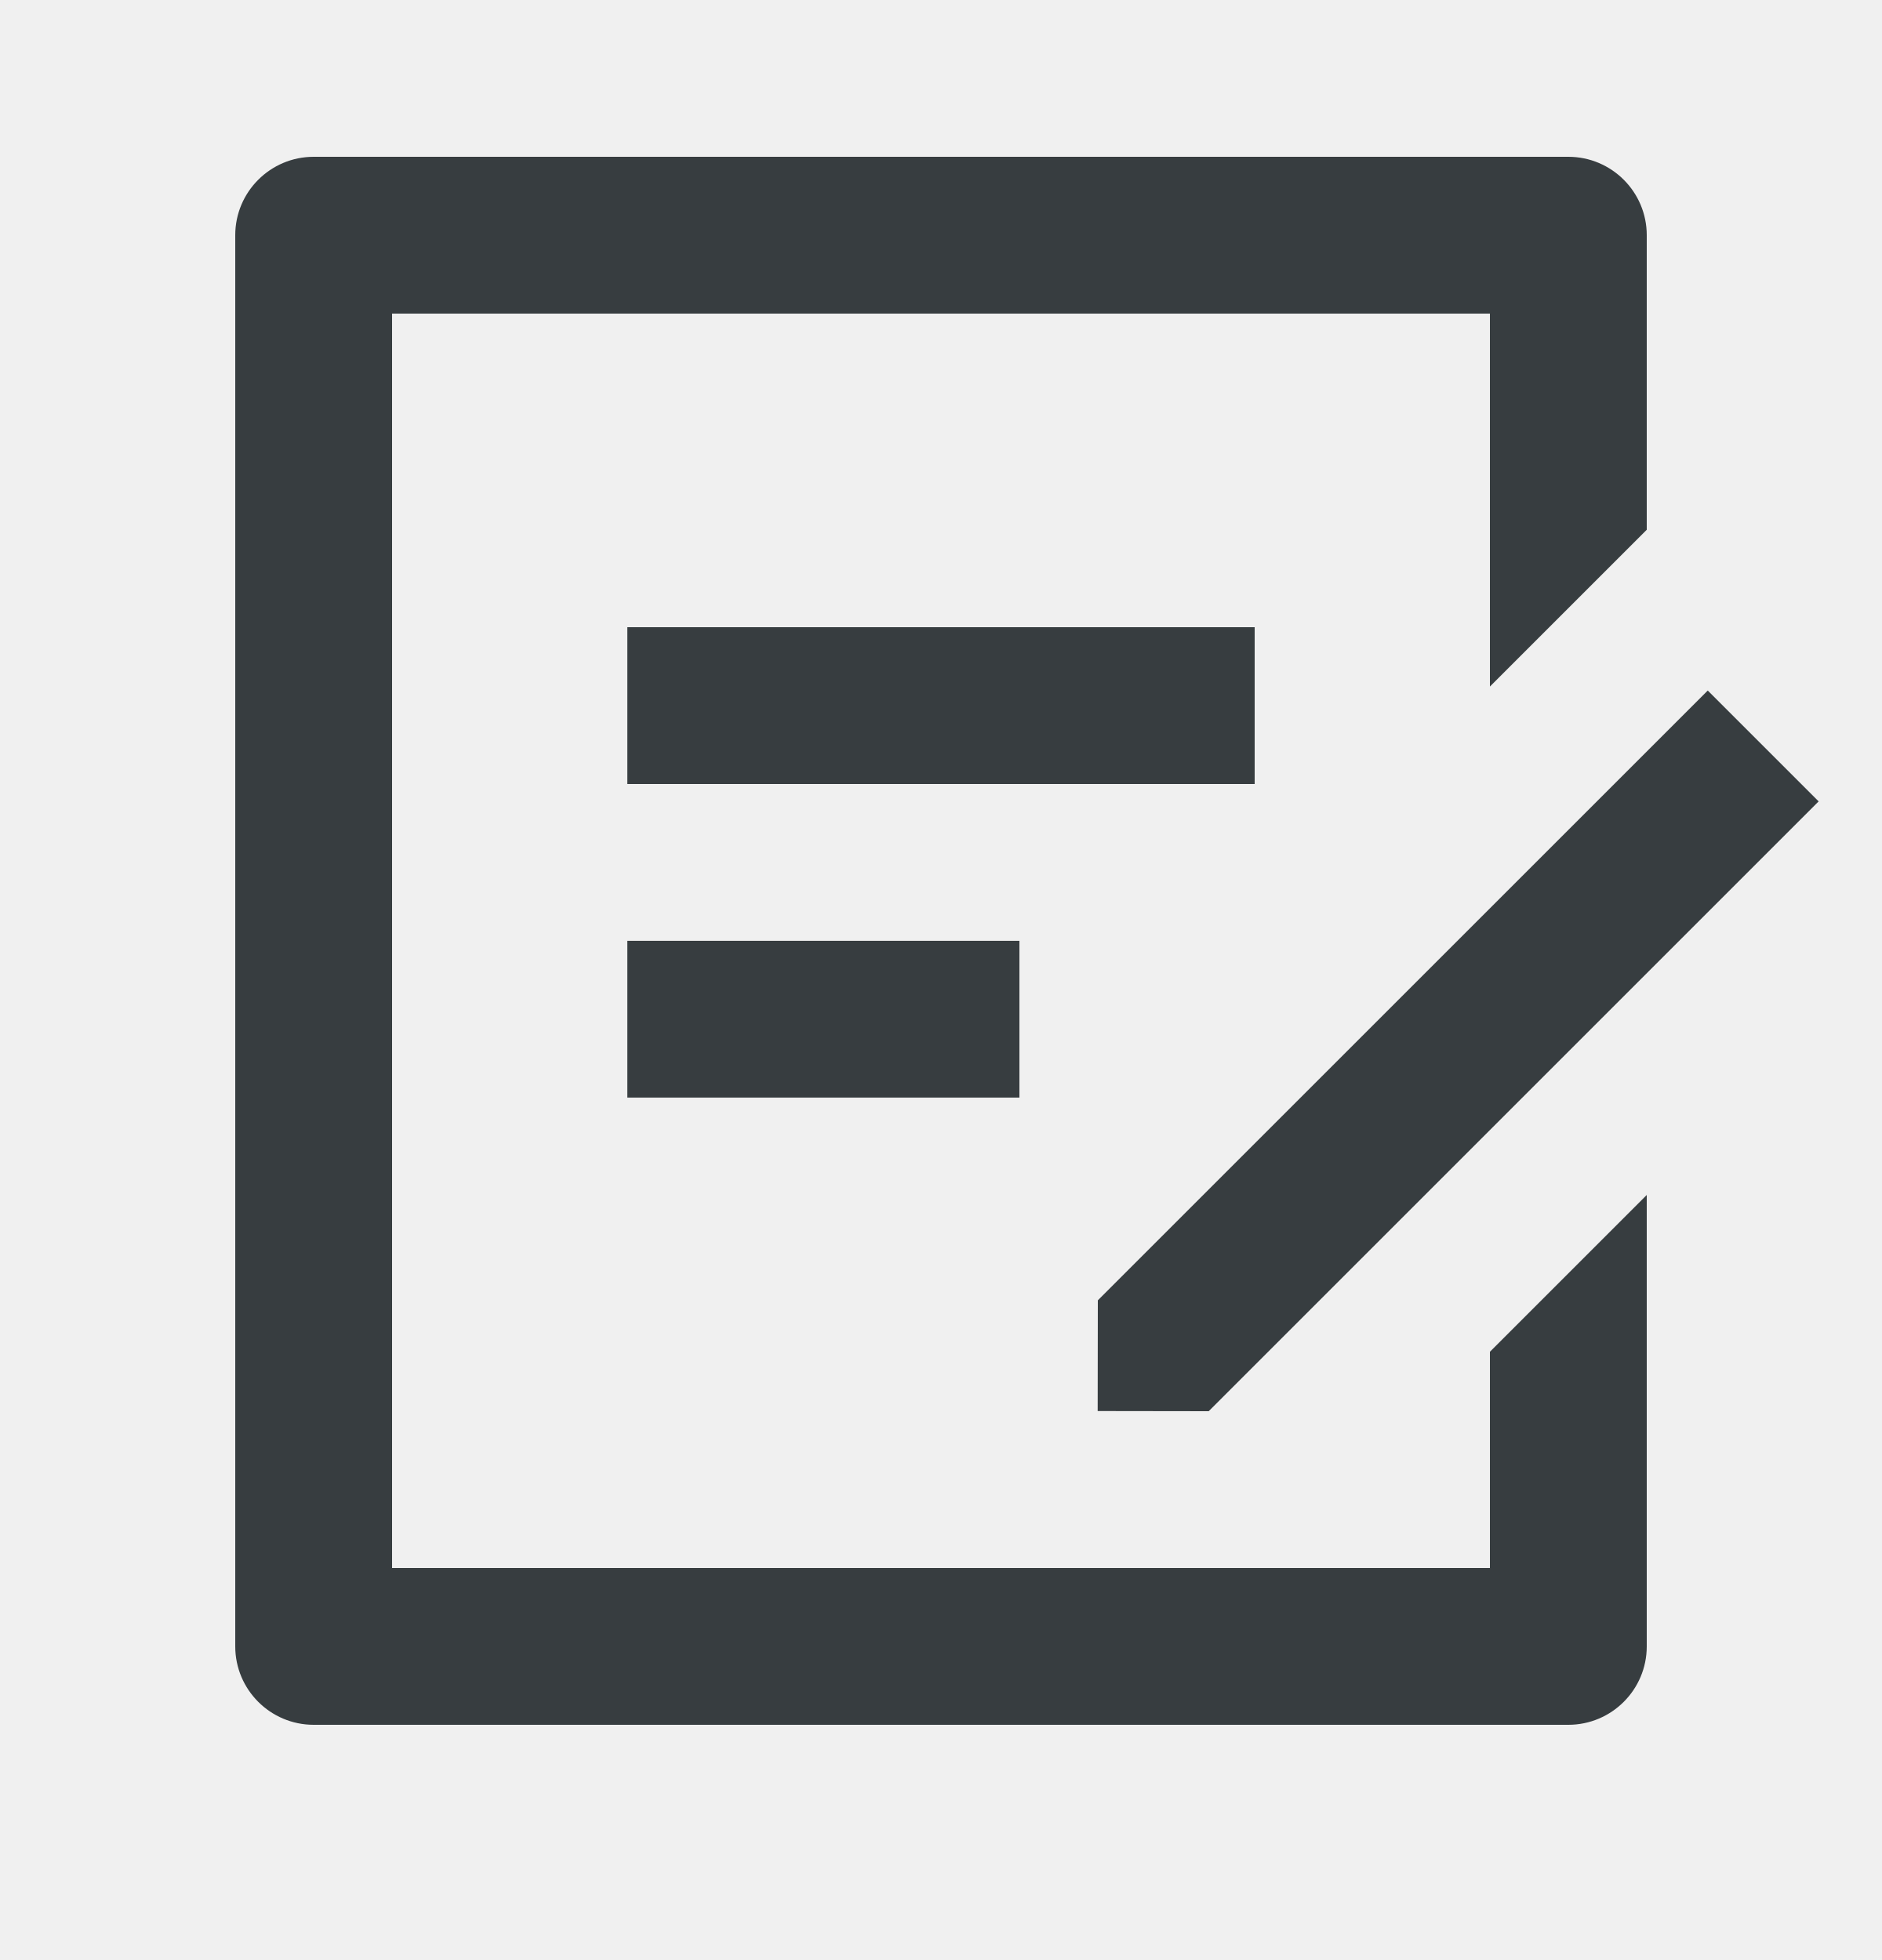
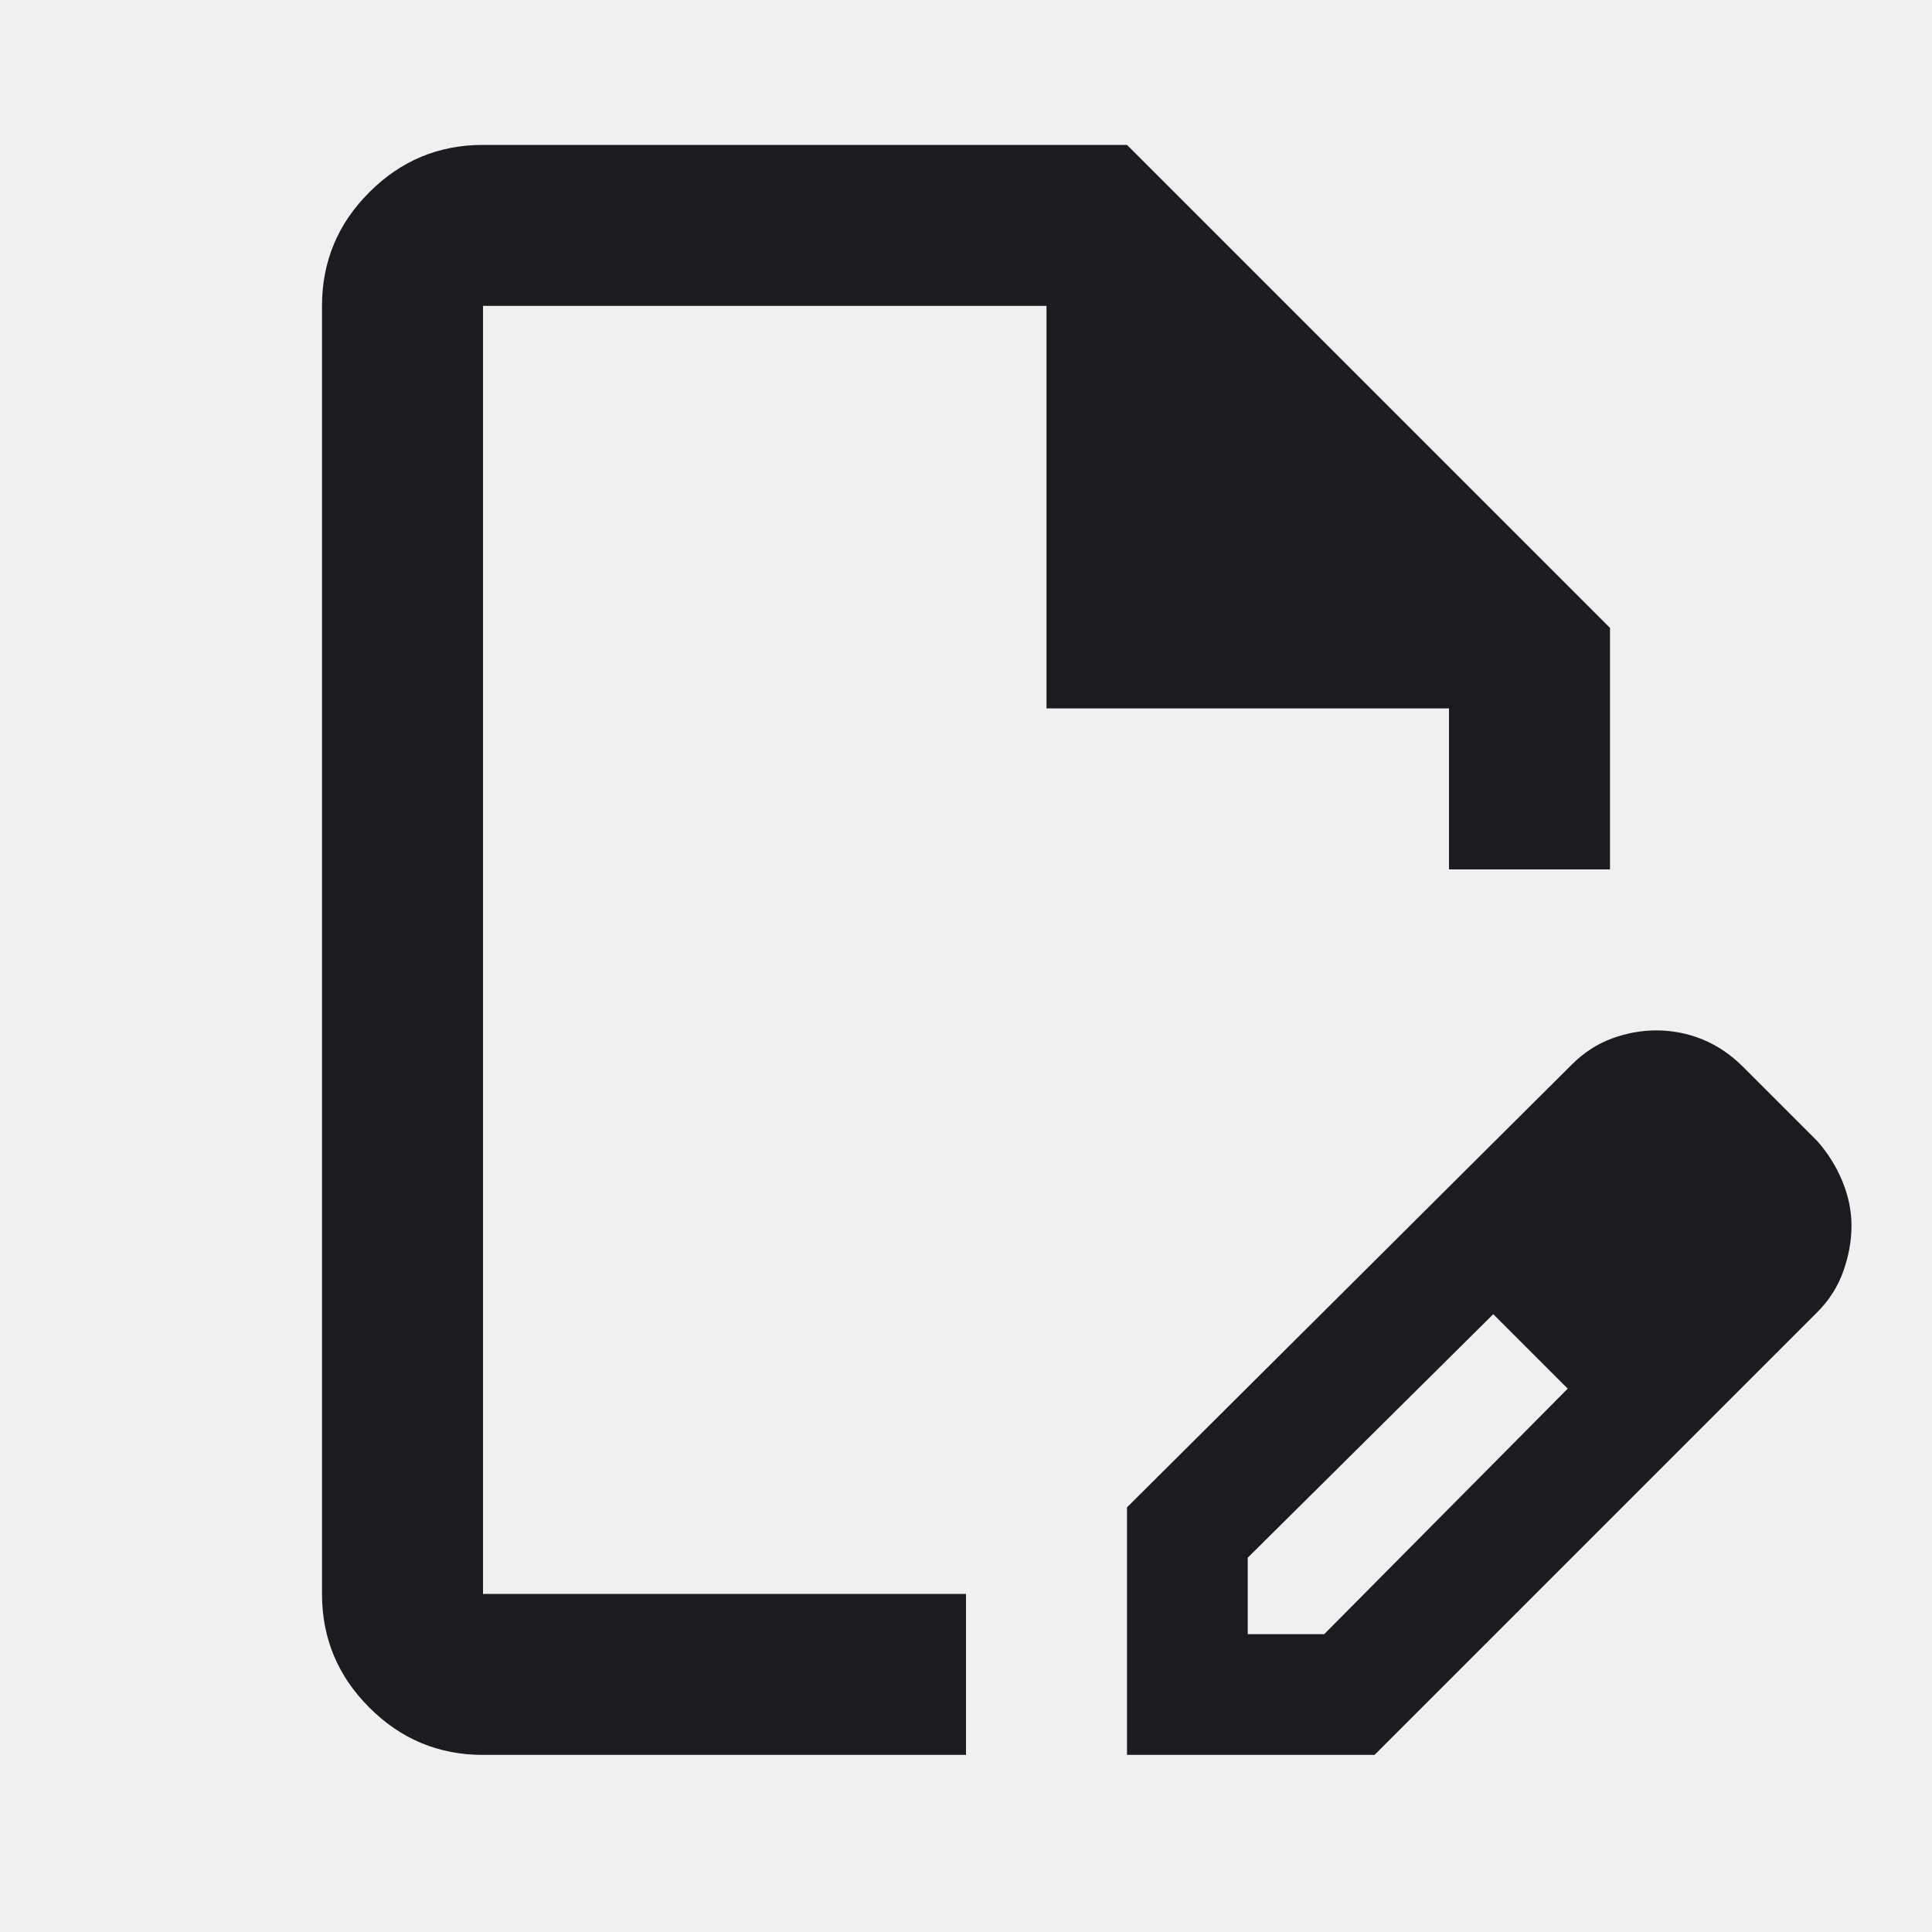
- <svg xmlns="http://www.w3.org/2000/svg" width="24" height="25" viewBox="0 0 24 25" fill="none">
+ <svg xmlns="http://www.w3.org/2000/svg" width="24" height="24" viewBox="0 0 24 24" fill="none">
  <g clip-path="url(#clip0_1181_21944)">
-     <path d="M20 2C20.552 2 21 2.448 21 3V6.757L19 8.757V4H5V20H19V17.242L21 15.242V21C21 21.552 20.552 22 20 22H4C3.448 22 3 21.552 3 21V3C3 2.448 3.448 2 4 2H20ZM21.778 8.808L23.192 10.222L15.414 18L13.998 17.998L14 16.586L21.778 8.808V8.808ZM13 12V14H8V12H13ZM16 8V10H8V8H16Z" fill="#373D40" />
+     <mask id="mask0_1181_21944" style="mask-type:alpha" maskUnits="userSpaceOnUse" x="0" y="-1" width="24" height="25">
+       <rect y="-0.2" width="24" height="24" fill="#D9D9D9" />
+     </mask>
+     <g mask="url(#mask0_1181_21944)">
+       <path d="M14 21.8V18.725L19.525 13.225C19.675 13.075 19.842 12.967 20.025 12.9C20.208 12.833 20.392 12.8 20.575 12.8C20.775 12.8 20.967 12.838 21.15 12.912C21.333 12.988 21.5 13.1 21.65 13.25L22.575 14.175C22.708 14.325 22.812 14.492 22.887 14.675C22.962 14.858 23 15.042 23 15.225C23 15.408 22.967 15.596 22.9 15.787C22.833 15.979 22.725 16.15 22.575 16.3L17.075 21.8H14ZM15.5 20.3H16.45L19.475 17.25L19.025 16.775L18.55 16.325L15.5 19.35V20.3ZM6 21.8C5.45 21.8 4.979 21.604 4.588 21.212C4.196 20.821 4 20.35 4 19.8V3.8C4 3.25 4.196 2.779 4.588 2.388C4.979 1.996 5.45 1.8 6 1.8H14L20 7.8V10.8H18V8.8H13V3.8H6V19.8H12V21.8H6ZM19.025 16.775L18.55 16.325L19.475 17.25L19.025 16.775Z" fill="#1C1B1F" />
+     </g>
  </g>
  <defs>
    <clipPath id="clip0_1181_21944">
-       <rect width="24" height="24" fill="white" transform="translate(0 0.199951)" />
+       <rect width="24" height="24" fill="white" />
    </clipPath>
  </defs>
</svg>
